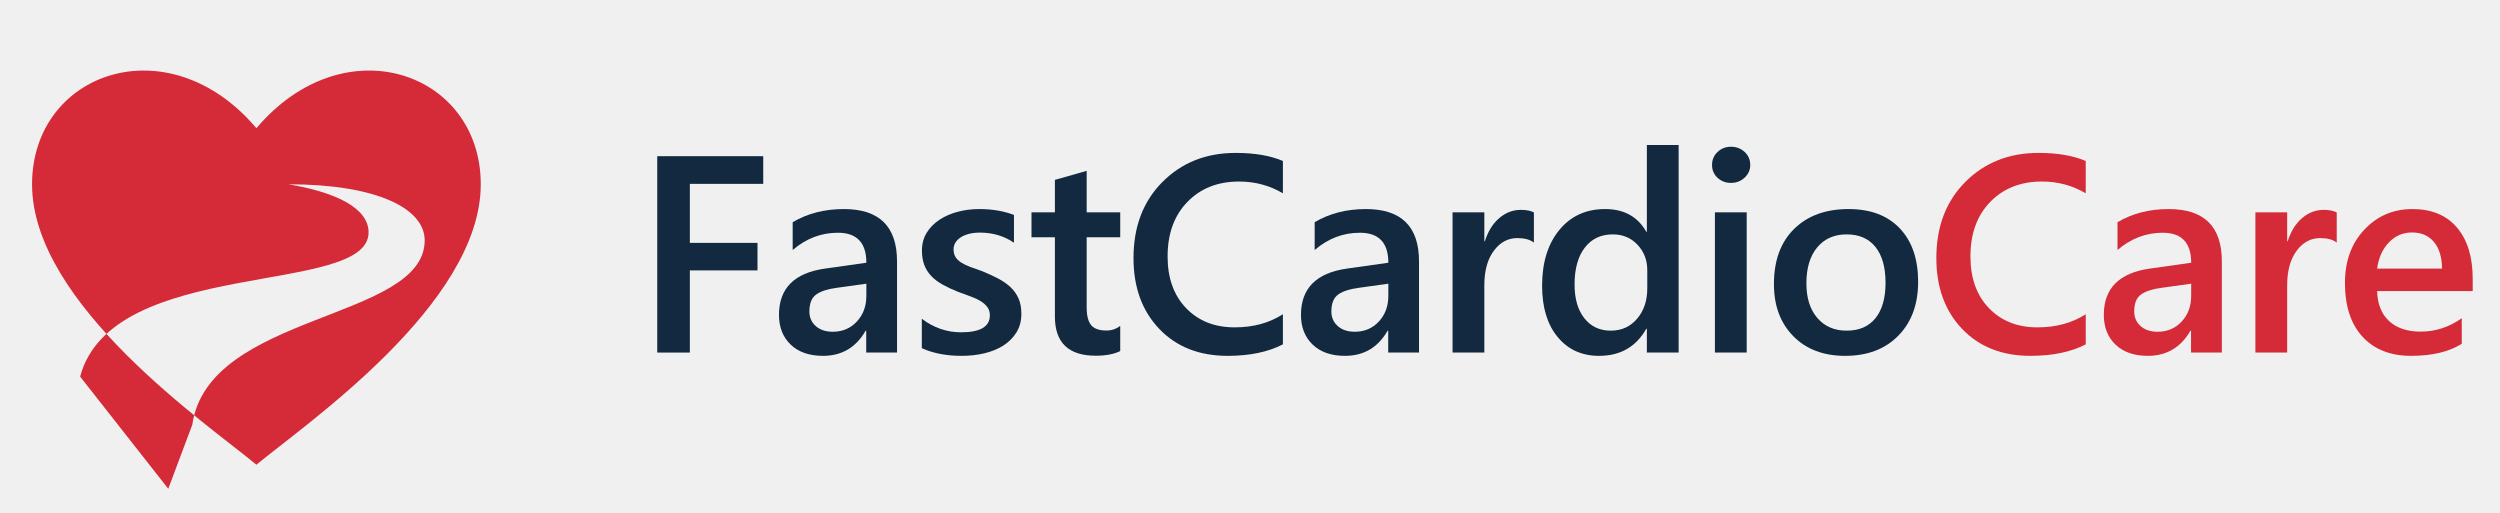
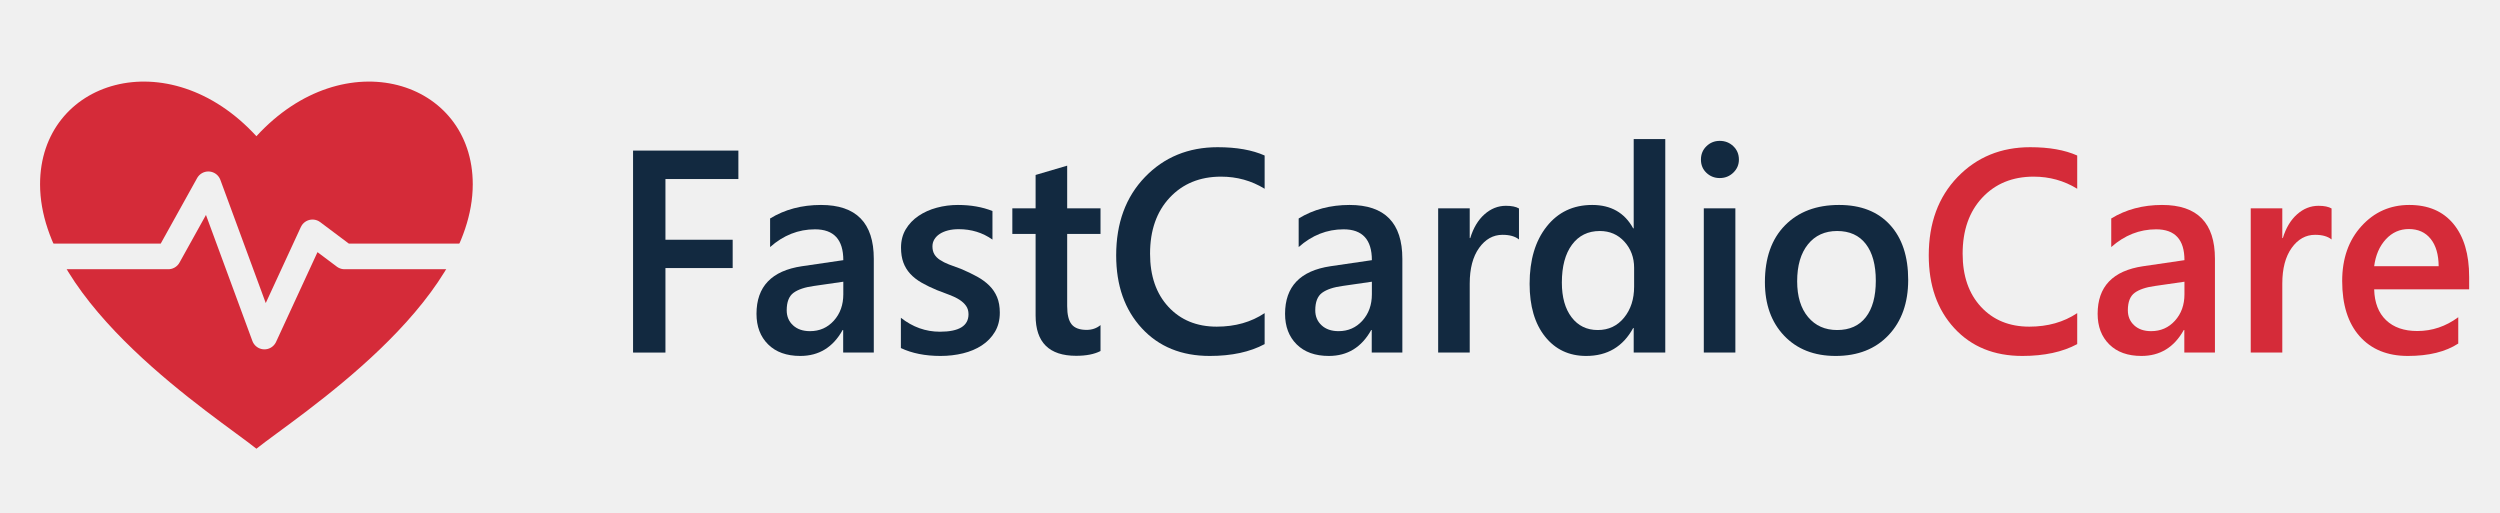
<svg xmlns="http://www.w3.org/2000/svg" viewBox="0 0 312 64" role="img" aria-labelledby="title">
-   <path fill-rule="evenodd" d="M32 58C26 53 4 38 4 23C4 9 21 3 32 16C43 3 60 9 60 23C60 38 38 53 32 58Z M10 47C14 32 46 37 46 29C46 26 42 24 36 23C47 23 53 26 53 30C53 40 26 39 24 53L21 61Z" fill="#D52B39" />
-   <path fill="#122940" d="M95.252 22.945H86.092V30.311H94.535V33.746H86.092V44.0H82.025V19.493H95.252Z" />
-   <path fill="#122940" d="M111.949 44.0H108.103V41.266H108.035Q106.224 44.41 102.72 44.41Q100.14 44.41 98.678 43.009Q97.217 41.607 97.217 39.3Q97.217 34.344 102.925 33.524L108.121 32.789Q108.121 29.046 104.566 29.046Q101.438 29.046 98.926 31.2V27.73Q101.695 26.09 105.318 26.09Q111.949 26.09 111.949 32.618ZM108.121 35.404 104.446 35.917Q102.737 36.139 101.874 36.745Q101.011 37.352 101.011 38.873Q101.011 39.984 101.806 40.693Q102.6 41.402 103.933 41.402Q105.745 41.402 106.933 40.129Q108.121 38.856 108.121 36.925Z" />
-   <path fill="#122940" d="M115.041 43.453V39.779Q117.263 41.471 119.946 41.471Q123.535 41.471 123.535 39.352Q123.535 38.753 123.227 38.335Q122.92 37.916 122.398 37.591Q121.877 37.267 121.168 37.01Q120.459 36.754 119.587 36.429Q118.511 36.002 117.648 35.523Q116.784 35.045 116.212 34.438Q115.639 33.832 115.349 33.062Q115.058 32.293 115.058 31.268Q115.058 30.003 115.657 29.038Q116.255 28.072 117.263 27.414Q118.271 26.756 119.553 26.423Q120.835 26.09 122.202 26.09Q124.629 26.09 126.543 26.825V30.294Q124.697 29.029 122.304 29.029Q121.553 29.029 120.946 29.183Q120.339 29.337 119.912 29.61Q119.485 29.884 119.245 30.268Q119.006 30.653 119.006 31.114Q119.006 31.678 119.245 32.071Q119.485 32.464 119.955 32.763Q120.425 33.062 121.083 33.31Q121.741 33.558 122.595 33.849Q123.723 34.31 124.62 34.789Q125.517 35.267 126.15 35.874Q126.782 36.48 127.124 37.275Q127.466 38.07 127.466 39.164Q127.466 40.497 126.85 41.488Q126.235 42.479 125.21 43.128Q124.184 43.778 122.843 44.094Q121.501 44.41 120.014 44.41Q117.143 44.41 115.041 43.453Z" />
-   <path fill="#122940" d="M139.804 43.812Q138.642 44.393 136.745 44.393Q131.652 44.393 131.652 39.505V29.61H128.73V26.5H131.652V22.45L135.617 21.322V26.5H139.804V29.61H135.617V38.36Q135.617 39.916 136.181 40.582Q136.745 41.249 138.061 41.249Q139.069 41.249 139.804 40.667Z" />
-   <path fill="#122940" d="M160.106 42.975Q157.337 44.41 153.219 44.41Q147.887 44.41 144.674 41.043Q141.461 37.677 141.461 32.208Q141.461 26.329 145.076 22.706Q148.69 19.083 154.21 19.083Q157.765 19.083 160.106 20.091V24.125Q157.628 22.655 154.637 22.655Q150.655 22.655 148.186 25.201Q145.716 27.748 145.716 32.003Q145.716 36.053 148.024 38.454Q150.331 40.855 154.09 40.855Q157.56 40.855 160.106 39.215Z" />
-   <path fill="#122940" d="M177.093 44.0H173.248V41.266H173.179Q171.368 44.41 167.864 44.41Q165.284 44.41 163.823 43.009Q162.361 41.607 162.361 39.3Q162.361 34.344 168.069 33.524L173.265 32.789Q173.265 29.046 169.71 29.046Q166.583 29.046 164.07 31.2V27.73Q166.839 26.09 170.462 26.09Q177.093 26.09 177.093 32.618ZM173.265 35.404 169.59 35.917Q167.881 36.139 167.018 36.745Q166.155 37.352 166.155 38.873Q166.155 39.984 166.95 40.693Q167.745 41.402 169.078 41.402Q170.889 41.402 172.077 40.129Q173.265 38.856 173.265 36.925Z" />
-   <path fill="#122940" d="M191.431 30.277Q190.713 29.713 189.363 29.713Q187.602 29.713 186.423 31.302Q185.244 32.892 185.244 35.626V44.0H181.279V26.5H185.244V30.106H185.312Q185.893 28.26 187.098 27.226Q188.303 26.192 189.79 26.192Q190.867 26.192 191.431 26.517Z" />
-   <path fill="#122940" d="M209.494 44.0H205.529V41.026H205.461Q203.547 44.41 199.565 44.41Q196.335 44.41 194.395 42.06Q192.455 39.71 192.455 35.66Q192.455 31.319 194.6 28.705Q196.745 26.09 200.317 26.09Q203.854 26.09 205.461 28.927H205.529V18.092H209.494ZM205.58 36.002V33.712Q205.58 31.849 204.367 30.55Q203.154 29.251 201.274 29.251Q199.052 29.251 197.779 30.909Q196.506 32.567 196.506 35.506Q196.506 38.172 197.728 39.719Q198.95 41.266 201.017 41.266Q203.051 41.266 204.316 39.77Q205.58 38.275 205.58 36.002Z" />
-   <path fill="#122940" d="M216.022 22.826Q215.048 22.826 214.355 22.193Q213.663 21.561 213.663 20.587Q213.663 19.613 214.355 18.963Q215.048 18.314 216.022 18.314Q217.03 18.314 217.731 18.963Q218.431 19.613 218.431 20.587Q218.431 21.51 217.731 22.168Q217.03 22.826 216.022 22.826ZM217.987 44.0H214.022V26.5H217.987Z" />
-   <path fill="#122940" d="M230.274 44.41Q226.224 44.41 223.806 41.958Q221.387 39.505 221.387 35.455Q221.387 31.046 223.908 28.568Q226.429 26.09 230.701 26.09Q234.803 26.09 237.093 28.5Q239.383 30.909 239.383 35.182Q239.383 39.369 236.913 41.889Q234.444 44.41 230.274 44.41ZM230.462 29.251Q228.138 29.251 226.788 30.875Q225.438 32.499 225.438 35.353Q225.438 38.104 226.805 39.685Q228.172 41.266 230.462 41.266Q232.803 41.266 234.059 39.71Q235.316 38.155 235.316 35.284Q235.316 32.396 234.059 30.824Q232.803 29.251 230.462 29.251Z" />
-   <path fill="#D52B39" d="M260.3 42.975Q257.532 44.41 253.413 44.41Q248.081 44.41 244.868 41.043Q241.655 37.677 241.655 32.208Q241.655 26.329 245.27 22.706Q248.884 19.083 254.404 19.083Q257.959 19.083 260.3 20.091V24.125Q257.822 22.655 254.832 22.655Q250.85 22.655 248.38 25.201Q245.911 27.748 245.911 32.003Q245.911 36.053 248.218 38.454Q250.525 40.855 254.285 40.855Q257.754 40.855 260.3 39.215Z" />
-   <path fill="#D52B39" d="M277.287 44.0H273.442V41.266H273.373Q271.562 44.41 268.058 44.41Q265.478 44.41 264.017 43.009Q262.556 41.607 262.556 39.3Q262.556 34.344 268.264 33.524L273.459 32.789Q273.459 29.046 269.904 29.046Q266.777 29.046 264.265 31.2V27.73Q267.033 26.09 270.656 26.09Q277.287 26.09 277.287 32.618ZM273.459 35.404 269.785 35.917Q268.076 36.139 267.213 36.745Q266.35 37.352 266.35 38.873Q266.35 39.984 267.144 40.693Q267.939 41.402 269.272 41.402Q271.083 41.402 272.271 40.129Q273.459 38.856 273.459 36.925Z" />
-   <path fill="#D52B39" d="M291.625 30.277Q290.907 29.713 289.557 29.713Q287.797 29.713 286.617 31.302Q285.438 32.892 285.438 35.626V44.0H281.473V26.5H285.438V30.106H285.507Q286.088 28.26 287.293 27.226Q288.497 26.192 289.984 26.192Q291.061 26.192 291.625 26.517Z" />
-   <path fill="#D52B39" d="M308.594 36.327H296.666Q296.734 38.753 298.161 40.069Q299.588 41.385 302.083 41.385Q304.886 41.385 307.227 39.71V42.906Q304.835 44.41 300.904 44.41Q297.042 44.41 294.846 42.026Q292.65 39.642 292.65 35.318Q292.65 31.234 295.068 28.662Q297.486 26.09 301.075 26.09Q304.664 26.09 306.629 28.397Q308.594 30.704 308.594 34.806ZM304.766 33.524Q304.749 31.388 303.758 30.2Q302.767 29.012 301.024 29.012Q299.315 29.012 298.127 30.26Q296.939 31.507 296.666 33.524Z" />
+   <defs>
+     <mask id="pulse" maskUnits="userSpaceOnUse" x="0" y="0" width="64" height="64">
+       <rect width="64" height="64" fill="white" />
+       <path d="M5 32H21L26 23L33 42L39 29L43 32H59" fill="none" stroke="black" stroke-width="3.2" stroke-linecap="round" stroke-linejoin="round" />
+     </mask>
+   </defs>
+   <path d="M32 56C27 52 5 38 5 23C5 10 21 5 32 17C43 5 59 10 59 23C59 38 37 52 32 56Z" fill="#D52B39" mask="url(#pulse)" />
+   <g transform="translate(76 0) scale(0.966099 1) translate(-76 0)">
+     <path fill="#122940" d="M92.717 22.344H83.295V29.92H91.979V33.453H83.295V44.0H79.111V18.793H92.717Z" />
+     <path fill="#122940" d="M110.209 44.0H106.254V41.188H106.183Q104.32 44.422 100.716 44.422Q98.062 44.422 96.559 42.98Q95.056 41.539 95.056 39.166Q95.056 34.068 100.927 33.225L106.271 32.469Q106.271 28.619 102.615 28.619Q99.398 28.619 96.814 30.834V27.266Q99.662 25.578 103.388 25.578Q110.209 25.578 110.209 32.293ZM106.271 35.158 102.492 35.686Q100.734 35.914 99.846 36.538Q98.959 37.162 98.959 38.727Q98.959 39.869 99.776 40.599Q100.593 41.328 101.964 41.328Q103.828 41.328 105.049 40.019Q106.271 38.709 106.271 36.723Z" />
+     <path fill="#122940" d="M113.708 43.438V39.658Q115.993 41.398 118.753 41.398Q122.445 41.398 122.445 39.219Q122.445 38.604 122.128 38.173Q121.812 37.742 121.276 37.408Q120.739 37.074 120.01 36.811Q119.28 36.547 118.384 36.213Q117.277 35.773 116.389 35.281Q115.501 34.789 114.912 34.165Q114.323 33.541 114.025 32.75Q113.726 31.959 113.726 30.904Q113.726 29.604 114.341 28.61Q114.956 27.617 115.993 26.94Q117.03 26.264 118.349 25.921Q119.667 25.578 121.073 25.578Q123.57 25.578 125.538 26.334V29.902Q123.64 28.602 121.179 28.602Q120.405 28.602 119.781 28.76Q119.157 28.918 118.718 29.199Q118.279 29.48 118.032 29.876Q117.786 30.271 117.786 30.746Q117.786 31.326 118.032 31.73Q118.279 32.135 118.762 32.442Q119.245 32.75 119.922 33.005Q120.599 33.26 121.478 33.559Q122.638 34.033 123.561 34.525Q124.484 35.018 125.134 35.642Q125.784 36.266 126.136 37.083Q126.488 37.9 126.488 39.025Q126.488 40.396 125.855 41.416Q125.222 42.436 124.167 43.104Q123.113 43.771 121.733 44.097Q120.353 44.422 118.823 44.422Q115.87 44.422 113.708 43.438Z" />
+     <path fill="#122940" d="M139.497 43.807Q138.302 44.404 136.35 44.404Q131.112 44.404 131.112 39.377V29.199H128.106V26.0H131.112V21.834L135.19 20.674V26.0H139.497V29.199H135.19V38.199Q135.19 39.799 135.77 40.484Q136.35 41.17 137.704 41.17Q138.741 41.17 139.497 40.572Z" />
+     <path fill="#122940" d="M160.698 42.945Q157.85 44.422 153.614 44.422Q148.129 44.422 144.825 40.959Q141.52 37.496 141.52 31.871Q141.52 25.824 145.238 22.098Q148.955 18.371 154.633 18.371Q158.289 18.371 160.698 19.408V23.557Q158.149 22.045 155.073 22.045Q150.977 22.045 148.437 24.664Q145.897 27.283 145.897 31.66Q145.897 35.826 148.27 38.296Q150.643 40.766 154.51 40.766Q158.079 40.766 160.698 39.078Z" />
+     <path fill="#122940" d="M178.488 44.0H174.533V41.188H174.463Q172.6 44.422 168.996 44.422Q166.342 44.422 164.839 42.98Q163.336 41.539 163.336 39.166Q163.336 34.068 169.207 33.225L174.551 32.469Q174.551 28.619 170.895 28.619Q167.678 28.619 165.094 30.834V27.266Q167.941 25.578 171.668 25.578Q178.488 25.578 178.488 32.293ZM174.551 35.158 170.771 35.686Q169.014 35.914 168.126 36.538Q167.238 37.162 167.238 38.727Q167.238 39.869 168.056 40.599Q168.873 41.328 170.244 41.328Q172.107 41.328 173.329 40.019Q174.551 38.709 174.551 36.723Z" />
+     <path fill="#122940" d="M193.554 29.885Q192.816 29.305 191.427 29.305Q189.617 29.305 188.404 30.939Q187.191 32.574 187.191 35.387V44.0H183.113V26.0H187.191V29.709H187.261Q187.859 27.811 189.098 26.747Q190.338 25.684 191.867 25.684Q192.974 25.684 193.554 26.018Z" />
+     <path fill="#122940" d="M212.452 44.0H208.374V40.941H208.304Q206.335 44.422 202.239 44.422Q198.917 44.422 196.922 42.005Q194.927 39.588 194.927 35.422Q194.927 30.957 197.133 28.268Q199.339 25.578 203.013 25.578Q206.652 25.578 208.304 28.496H208.374V17.352H212.452ZM208.427 35.773V33.418Q208.427 31.502 207.179 30.166Q205.931 28.83 203.997 28.83Q201.712 28.83 200.403 30.535Q199.093 32.24 199.093 35.264Q199.093 38.006 200.35 39.597Q201.607 41.188 203.734 41.188Q205.825 41.188 207.126 39.649Q208.427 38.111 208.427 35.773Z" />
+     <path fill="#122940" d="M219.485 22.221Q218.483 22.221 217.771 21.57Q217.059 20.92 217.059 19.918Q217.059 18.916 217.771 18.248Q218.483 17.58 219.485 17.58Q220.522 17.58 221.243 18.248Q221.964 18.916 221.964 19.918Q221.964 20.867 221.243 21.544Q220.522 22.221 219.485 22.221ZM221.507 44.0H217.429V26.0H221.507Z" />
+     <path fill="#122940" d="M234.463 44.422Q230.297 44.422 227.81 41.899Q225.323 39.377 225.323 35.211Q225.323 30.676 227.915 28.127Q230.508 25.578 234.903 25.578Q239.121 25.578 241.477 28.057Q243.832 30.535 243.832 34.93Q243.832 39.236 241.292 41.829Q238.752 44.422 234.463 44.422ZM234.657 28.83Q232.266 28.83 230.877 30.5Q229.489 32.17 229.489 35.105Q229.489 37.936 230.895 39.562Q232.301 41.188 234.657 41.188Q237.065 41.188 238.357 39.588Q239.649 37.988 239.649 35.035Q239.649 32.064 238.357 30.447Q237.065 28.83 234.657 28.83Z" />
+     <path fill="#D52B39" d="M265.666 42.945Q262.818 44.422 258.582 44.422Q253.098 44.422 249.793 40.959Q246.488 37.496 246.488 31.871Q246.488 25.824 250.206 22.098Q253.924 18.371 259.602 18.371Q263.258 18.371 265.666 19.408V23.557Q263.117 22.045 260.041 22.045Q255.945 22.045 253.405 24.664Q250.865 27.283 250.865 31.66Q250.865 35.826 253.238 38.296Q255.611 40.766 259.479 40.766Q263.047 40.766 265.666 39.078Z" />
+     <path fill="#D52B39" d="M283.457 44.0H279.502V41.188H279.431Q277.568 44.422 273.964 44.422Q271.31 44.422 269.807 42.98Q268.304 41.539 268.304 39.166Q268.304 34.068 274.175 33.225L279.519 32.469Q279.519 28.619 275.863 28.619Q272.646 28.619 270.062 30.834V27.266Q272.91 25.578 276.636 25.578Q283.457 25.578 283.457 32.293ZM279.519 35.158 275.74 35.686Q273.982 35.914 273.094 36.538Q272.207 37.162 272.207 38.727Q272.207 39.869 273.024 40.599Q273.841 41.328 275.213 41.328Q277.076 41.328 278.297 40.019Q279.519 38.709 279.519 36.723Z" />
+     <path fill="#D52B39" d="M298.523 29.885Q297.784 29.305 296.396 29.305Q294.585 29.305 293.372 30.939Q292.159 32.574 292.159 35.387V44.0H288.081V26.0H292.159V29.709H292.23Q292.827 27.811 294.067 26.747Q295.306 25.684 296.835 25.684Q297.943 25.684 298.523 26.018Z" />
+     <path fill="#D52B39" d="M316.296 36.107H304.026Q304.096 38.604 305.564 39.957Q307.032 41.311 309.598 41.311Q312.481 41.311 314.889 39.588V42.875Q312.429 44.422 308.386 44.422Q304.413 44.422 302.154 41.97Q299.895 39.518 299.895 35.07Q299.895 30.869 302.383 28.224Q304.87 25.578 308.561 25.578Q312.253 25.578 314.274 27.951Q316.296 30.324 316.296 34.543ZM312.358 33.225Q312.341 31.027 311.321 29.806Q310.302 28.584 308.509 28.584Q306.751 28.584 305.529 29.867Q304.307 31.15 304.026 33.225Z" />
+   </g>
</svg>
